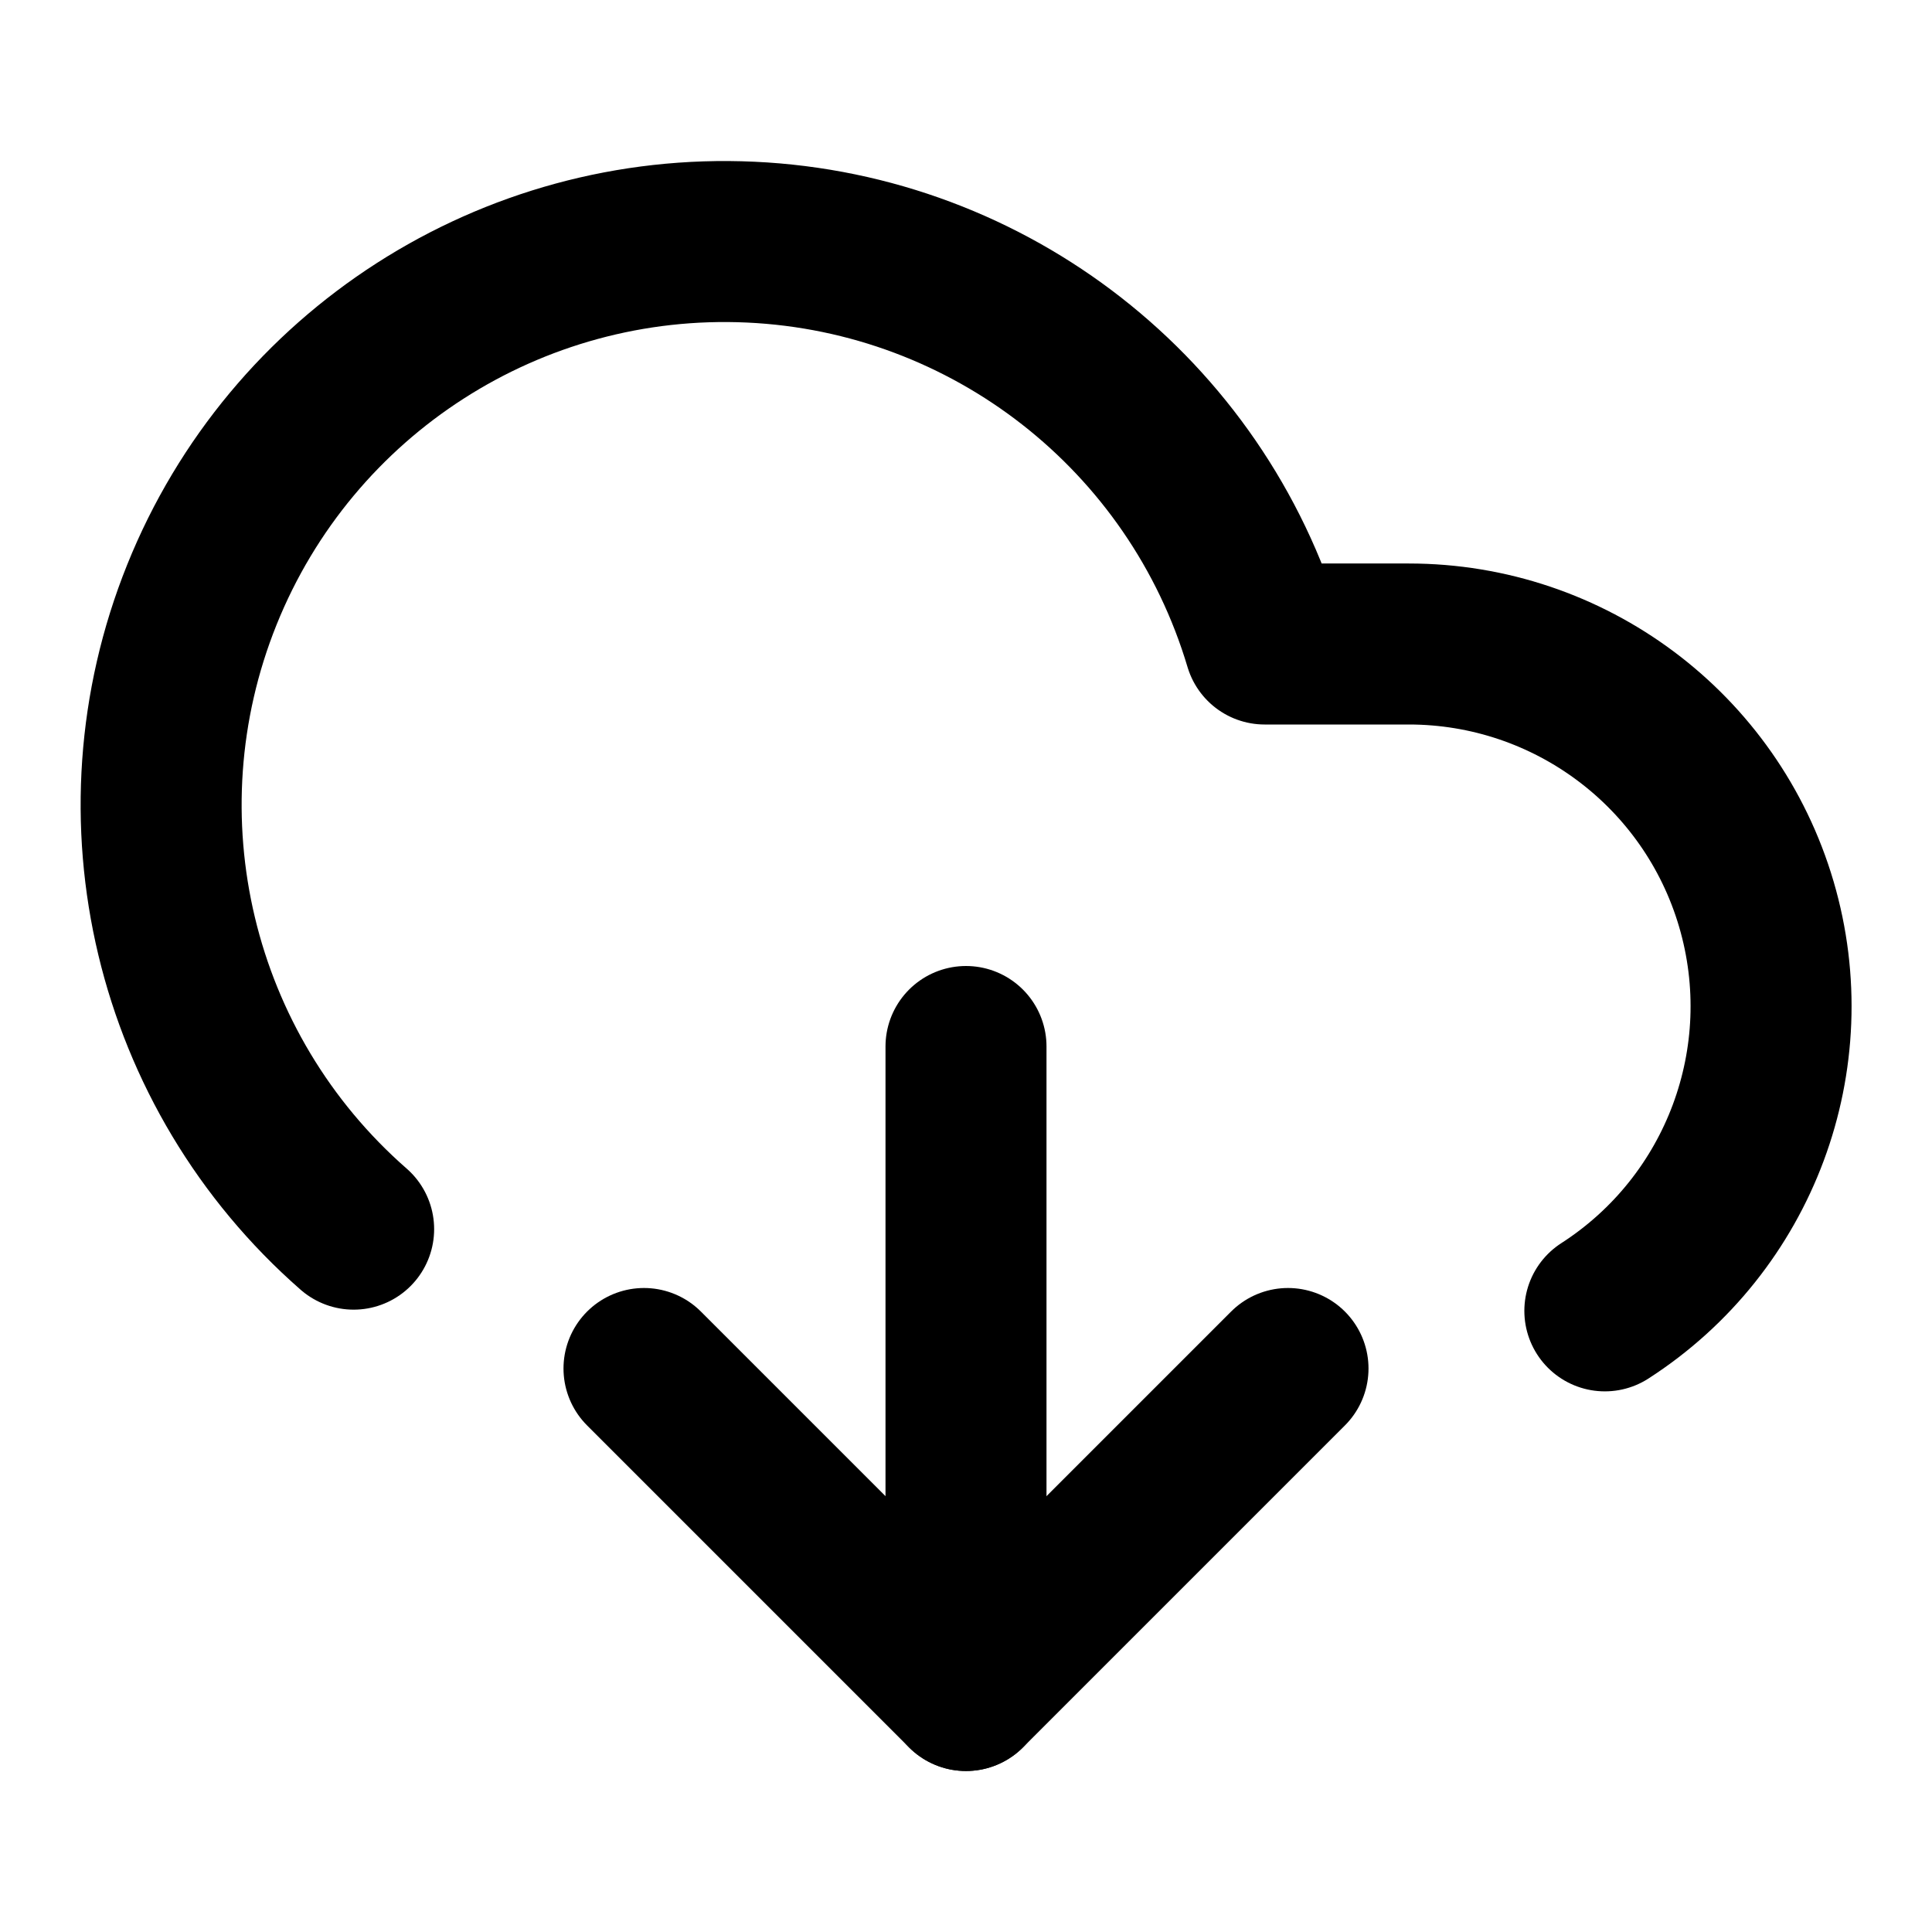
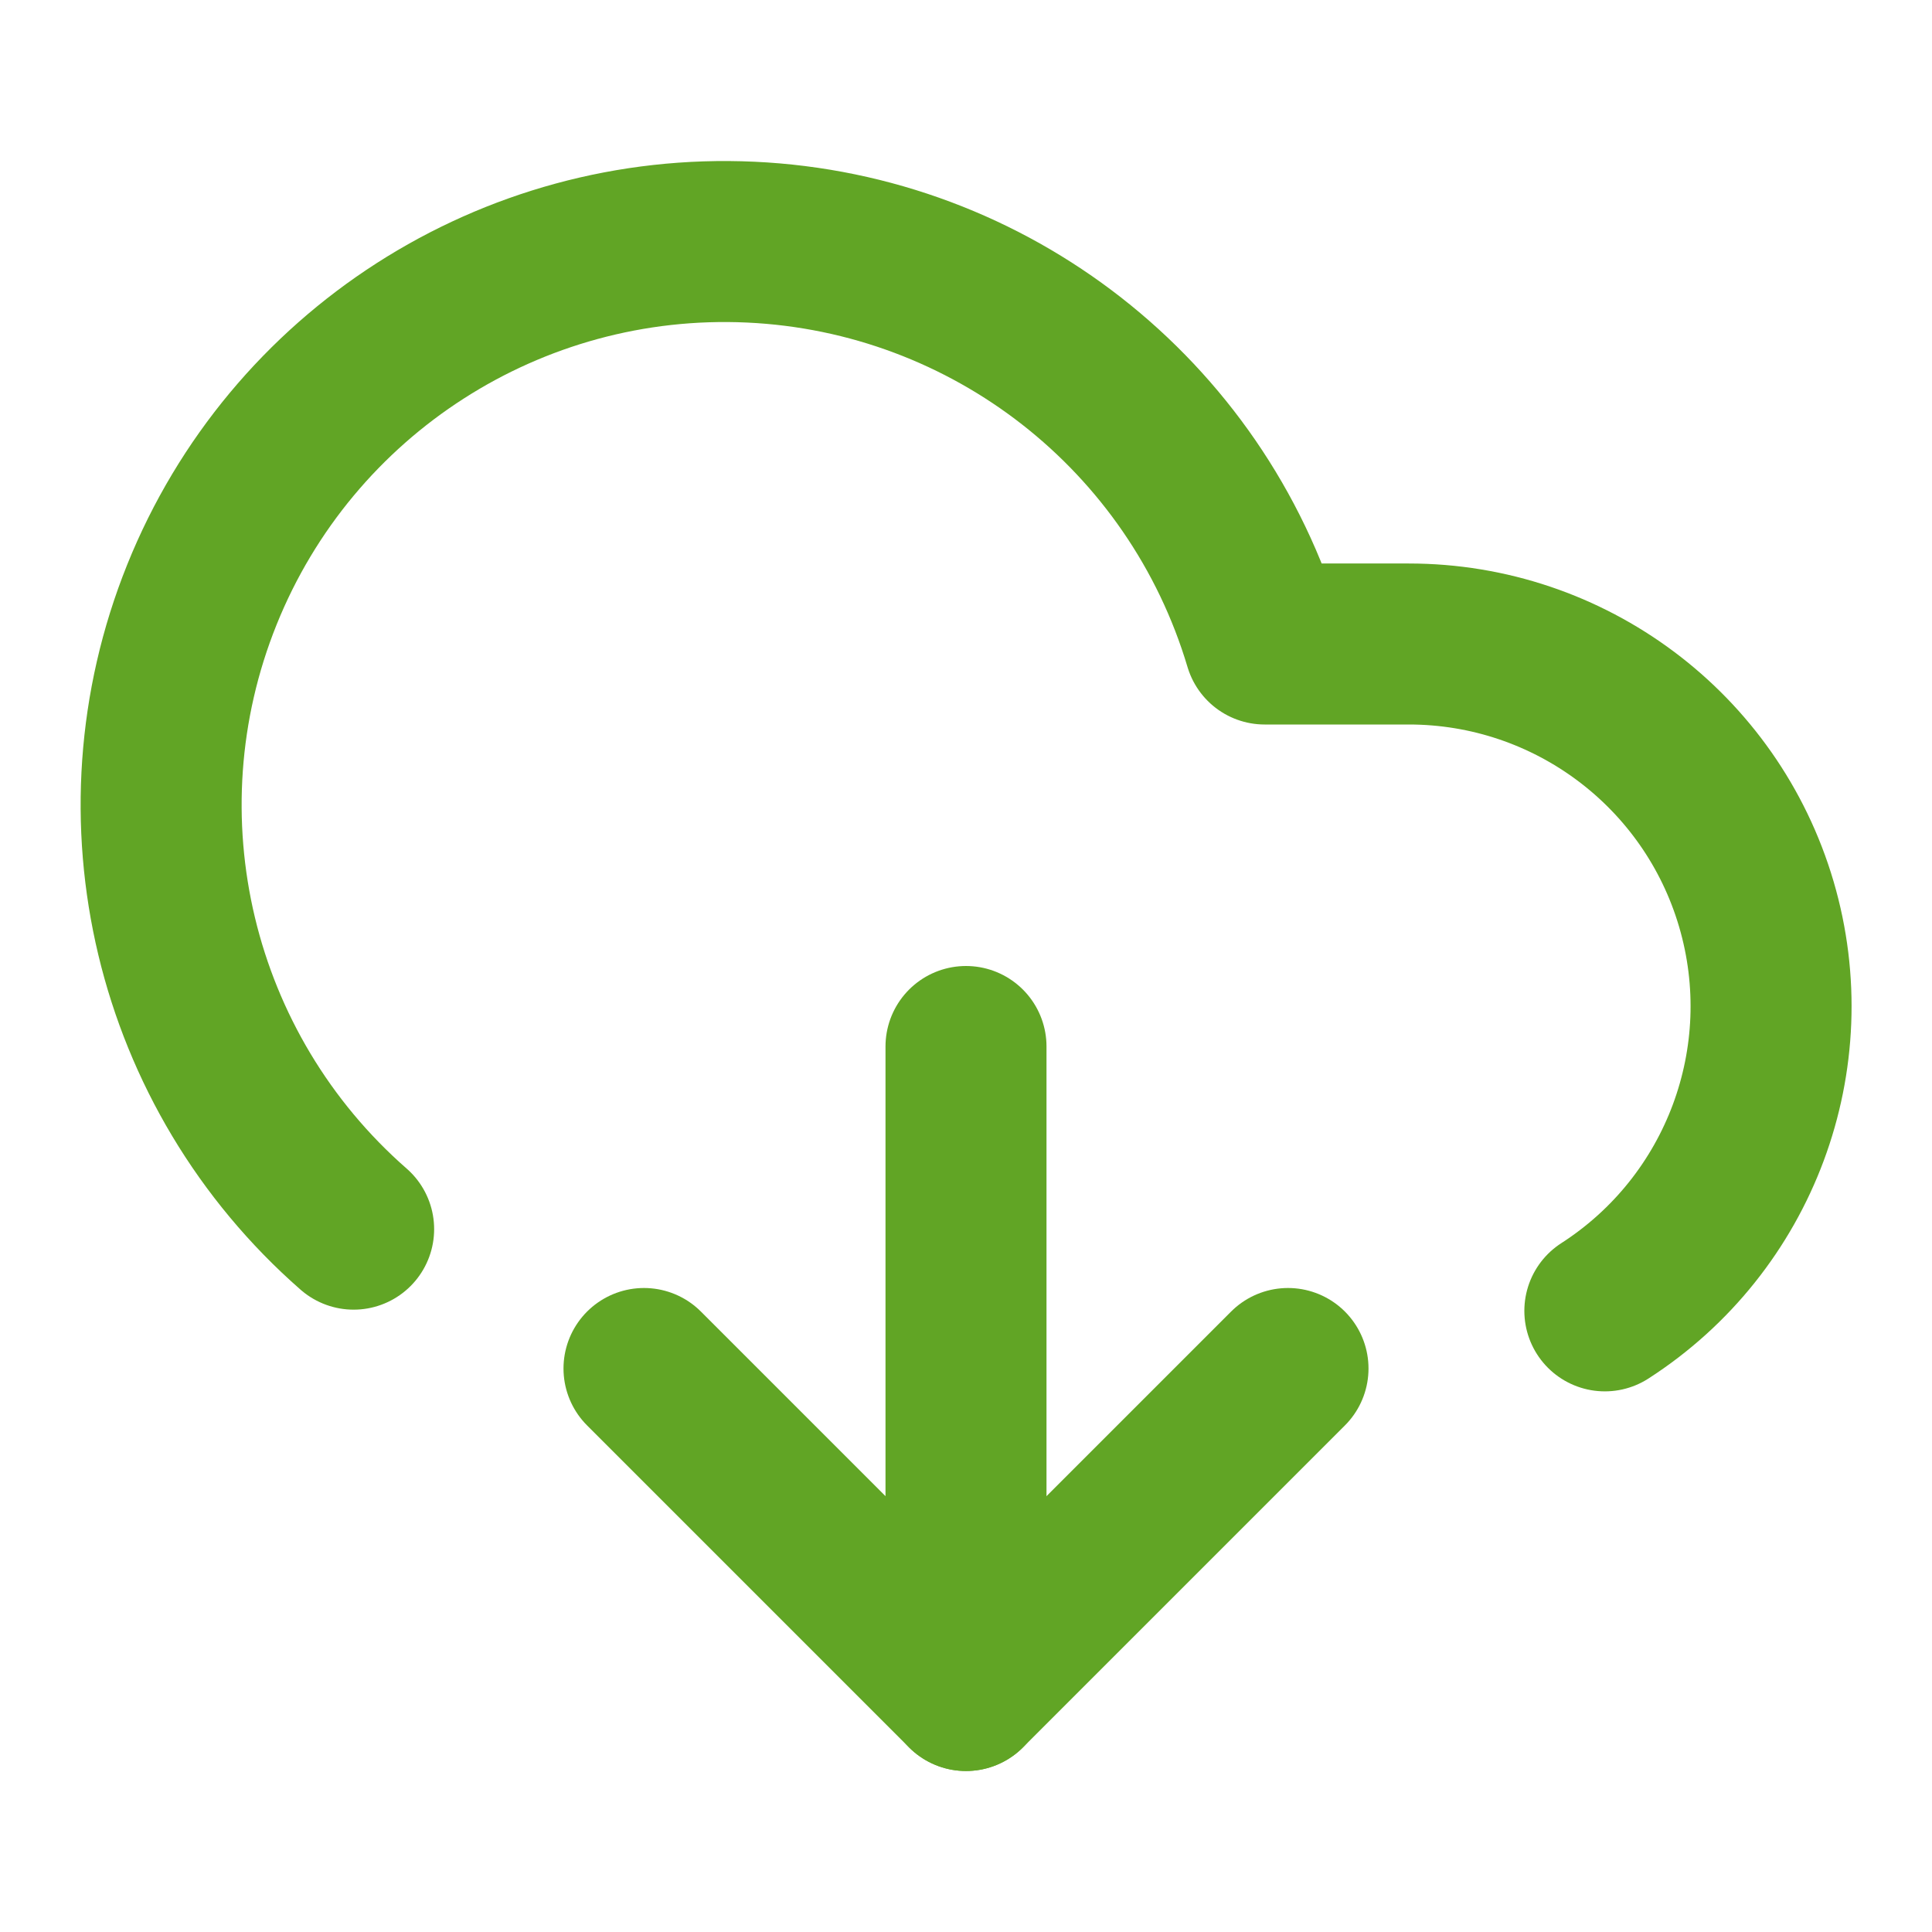
- <svg xmlns="http://www.w3.org/2000/svg" width="24" height="24" viewBox="0 0 24 24" fill="none" stroke="currentColor" stroke-width="2" stroke-linecap="round" stroke-linejoin="round">
+ <svg xmlns="http://www.w3.org/2000/svg" width="16" height="16" viewBox="0 0 24 24" fill="none" stroke="#61a525" stroke-width="2" stroke-linecap="round" stroke-linejoin="round">
  <path d="M12 13v8l-4-4" />
  <path d="m12 21 4-4" />
  <path d="M4.393 15.269A7 7 0 1 1 15.71 8h1.79a4.5 4.5 0 0 1 2.436 8.284" />
</svg>
